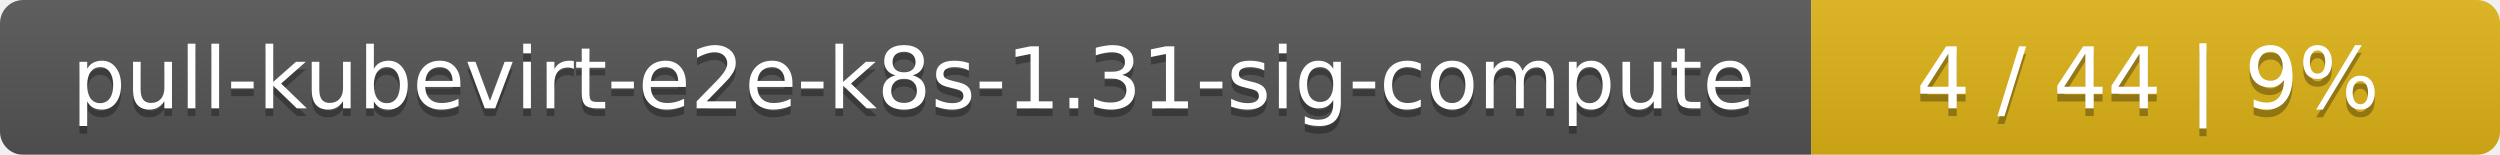
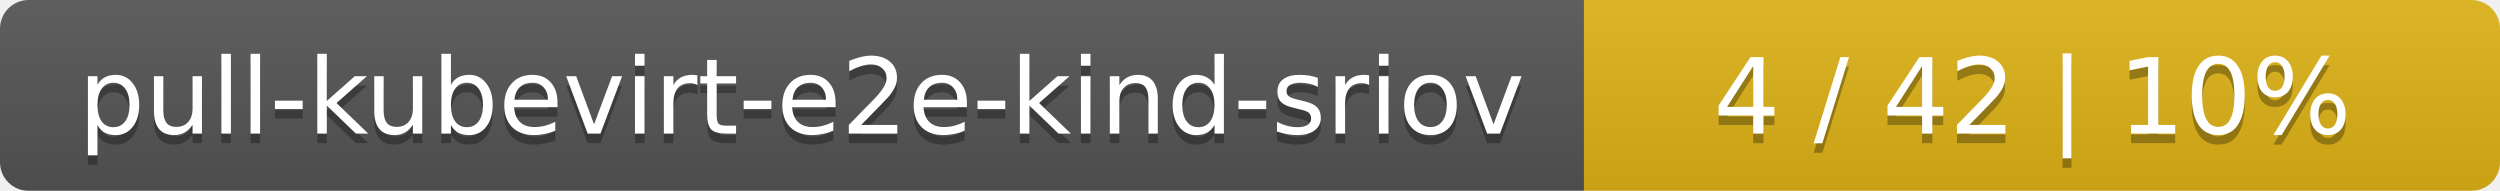
- <svg xmlns="http://www.w3.org/2000/svg" width="323" height="20">
+ <svg xmlns="http://www.w3.org/2000/svg" width="262" height="20">
  <linearGradient id="smooth" x2="0" y2="100%">
    <stop offset="0" stop-color="#bbb" stop-opacity=".1" />
    <stop offset="1" stop-opacity=".1" />
  </linearGradient>
  <mask id="round">
-     <rect width="323" height="20" rx="3" fill="#fff" />
+     <rect width="262" height="20" rx="3" fill="#fff" />
  </mask>
  <g mask="url(#round)">
-     <rect width="234" height="20" fill="#555" />
-     <rect x="234" width="89" height="20" fill="#dfb317" />
-     <rect width="323" height="20" fill="url(#smooth)" />
+     <rect width="166" height="20" fill="#555" />
+     <rect x="166" width="96" height="20" fill="#dfb317" />
+     <rect width="262" height="20" fill="url(#smooth)" />
  </g>
  <g fill="#fff" text-anchor="middle" font-family="DejaVu Sans,Verdana,Geneva,sans-serif" font-size="11">
-     <text x="118" y="15" fill="#010101" fill-opacity=".3">pull-kubevirt-e2e-k8s-1.31-sig-compute</text>
-     <text x="118" y="14">pull-kubevirt-e2e-k8s-1.31-sig-compute</text>
-     <text x="277.5" y="15" fill="#010101" fill-opacity=".3">4 / 44    |    9%</text>
-     <text x="277.5" y="14">4 / 44    |    9%</text>
+     <text x="84" y="15" fill="#010101" fill-opacity=".3">pull-kubevirt-e2e-kind-sriov</text>
+     <text x="84" y="14">pull-kubevirt-e2e-kind-sriov</text>
+     <text x="213" y="15" fill="#010101" fill-opacity=".3">4 / 42    |    10%</text>
+     <text x="213" y="14">4 / 42    |    10%</text>
  </g>
</svg>
